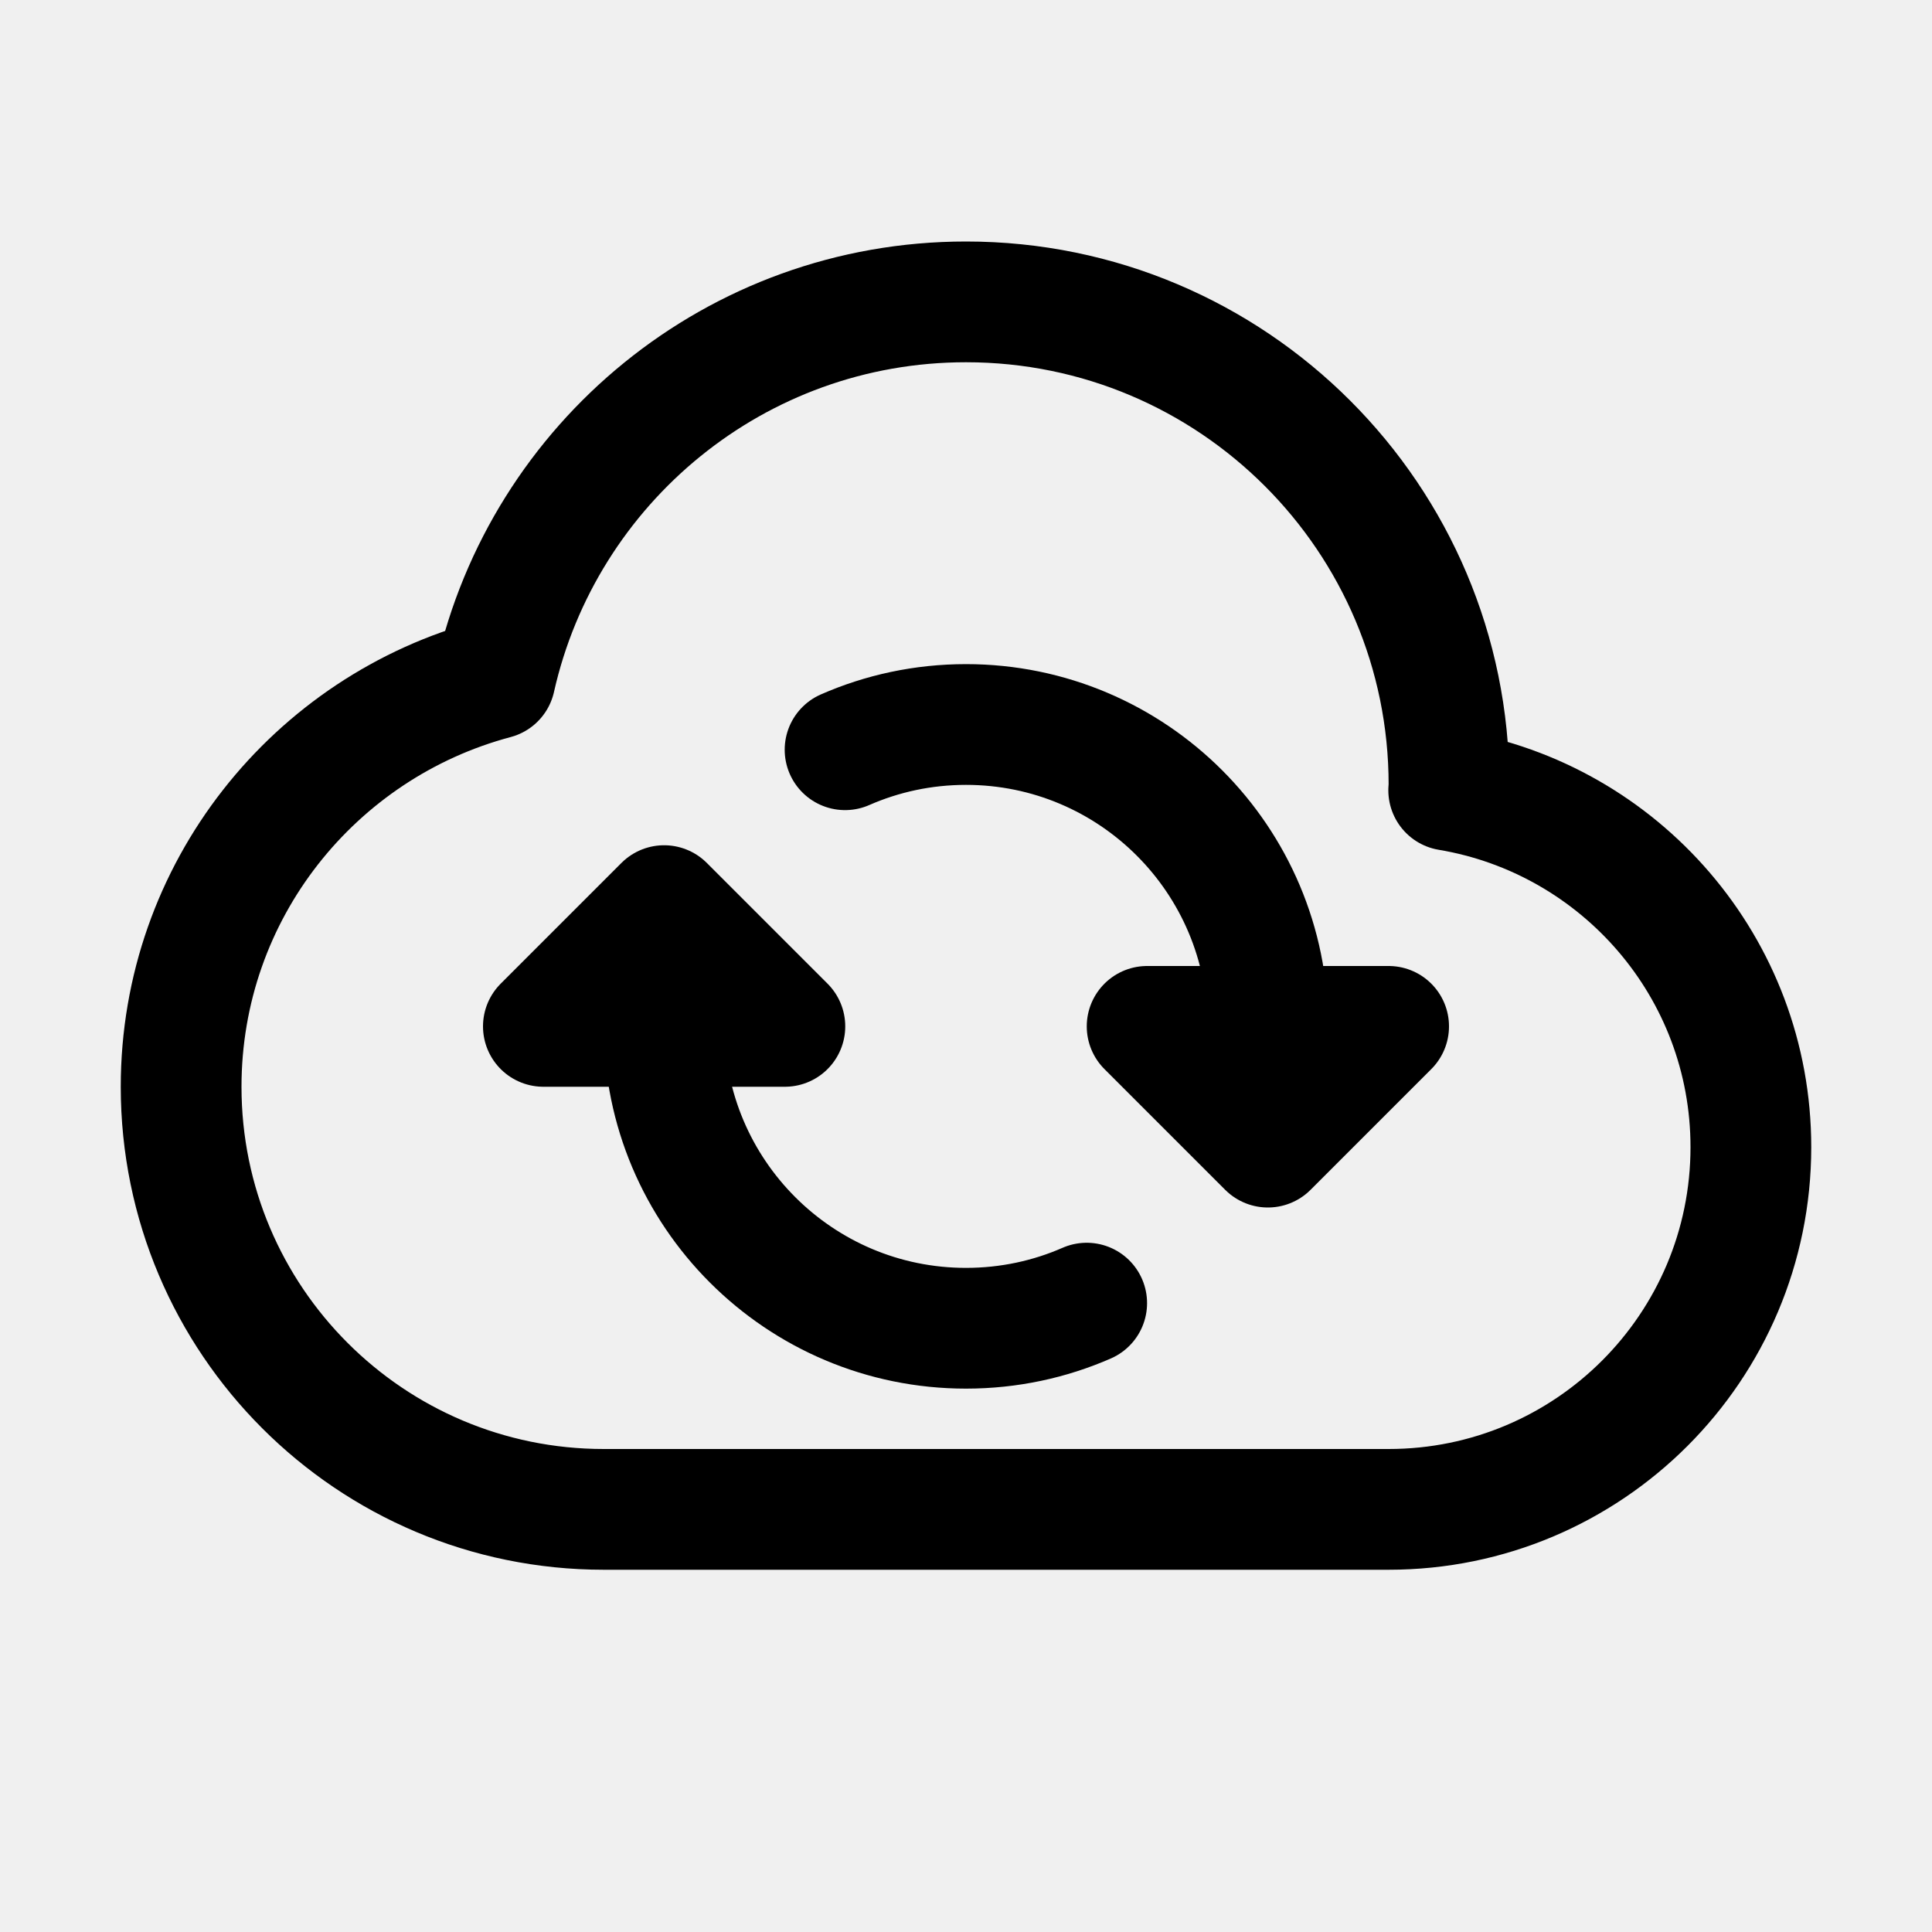
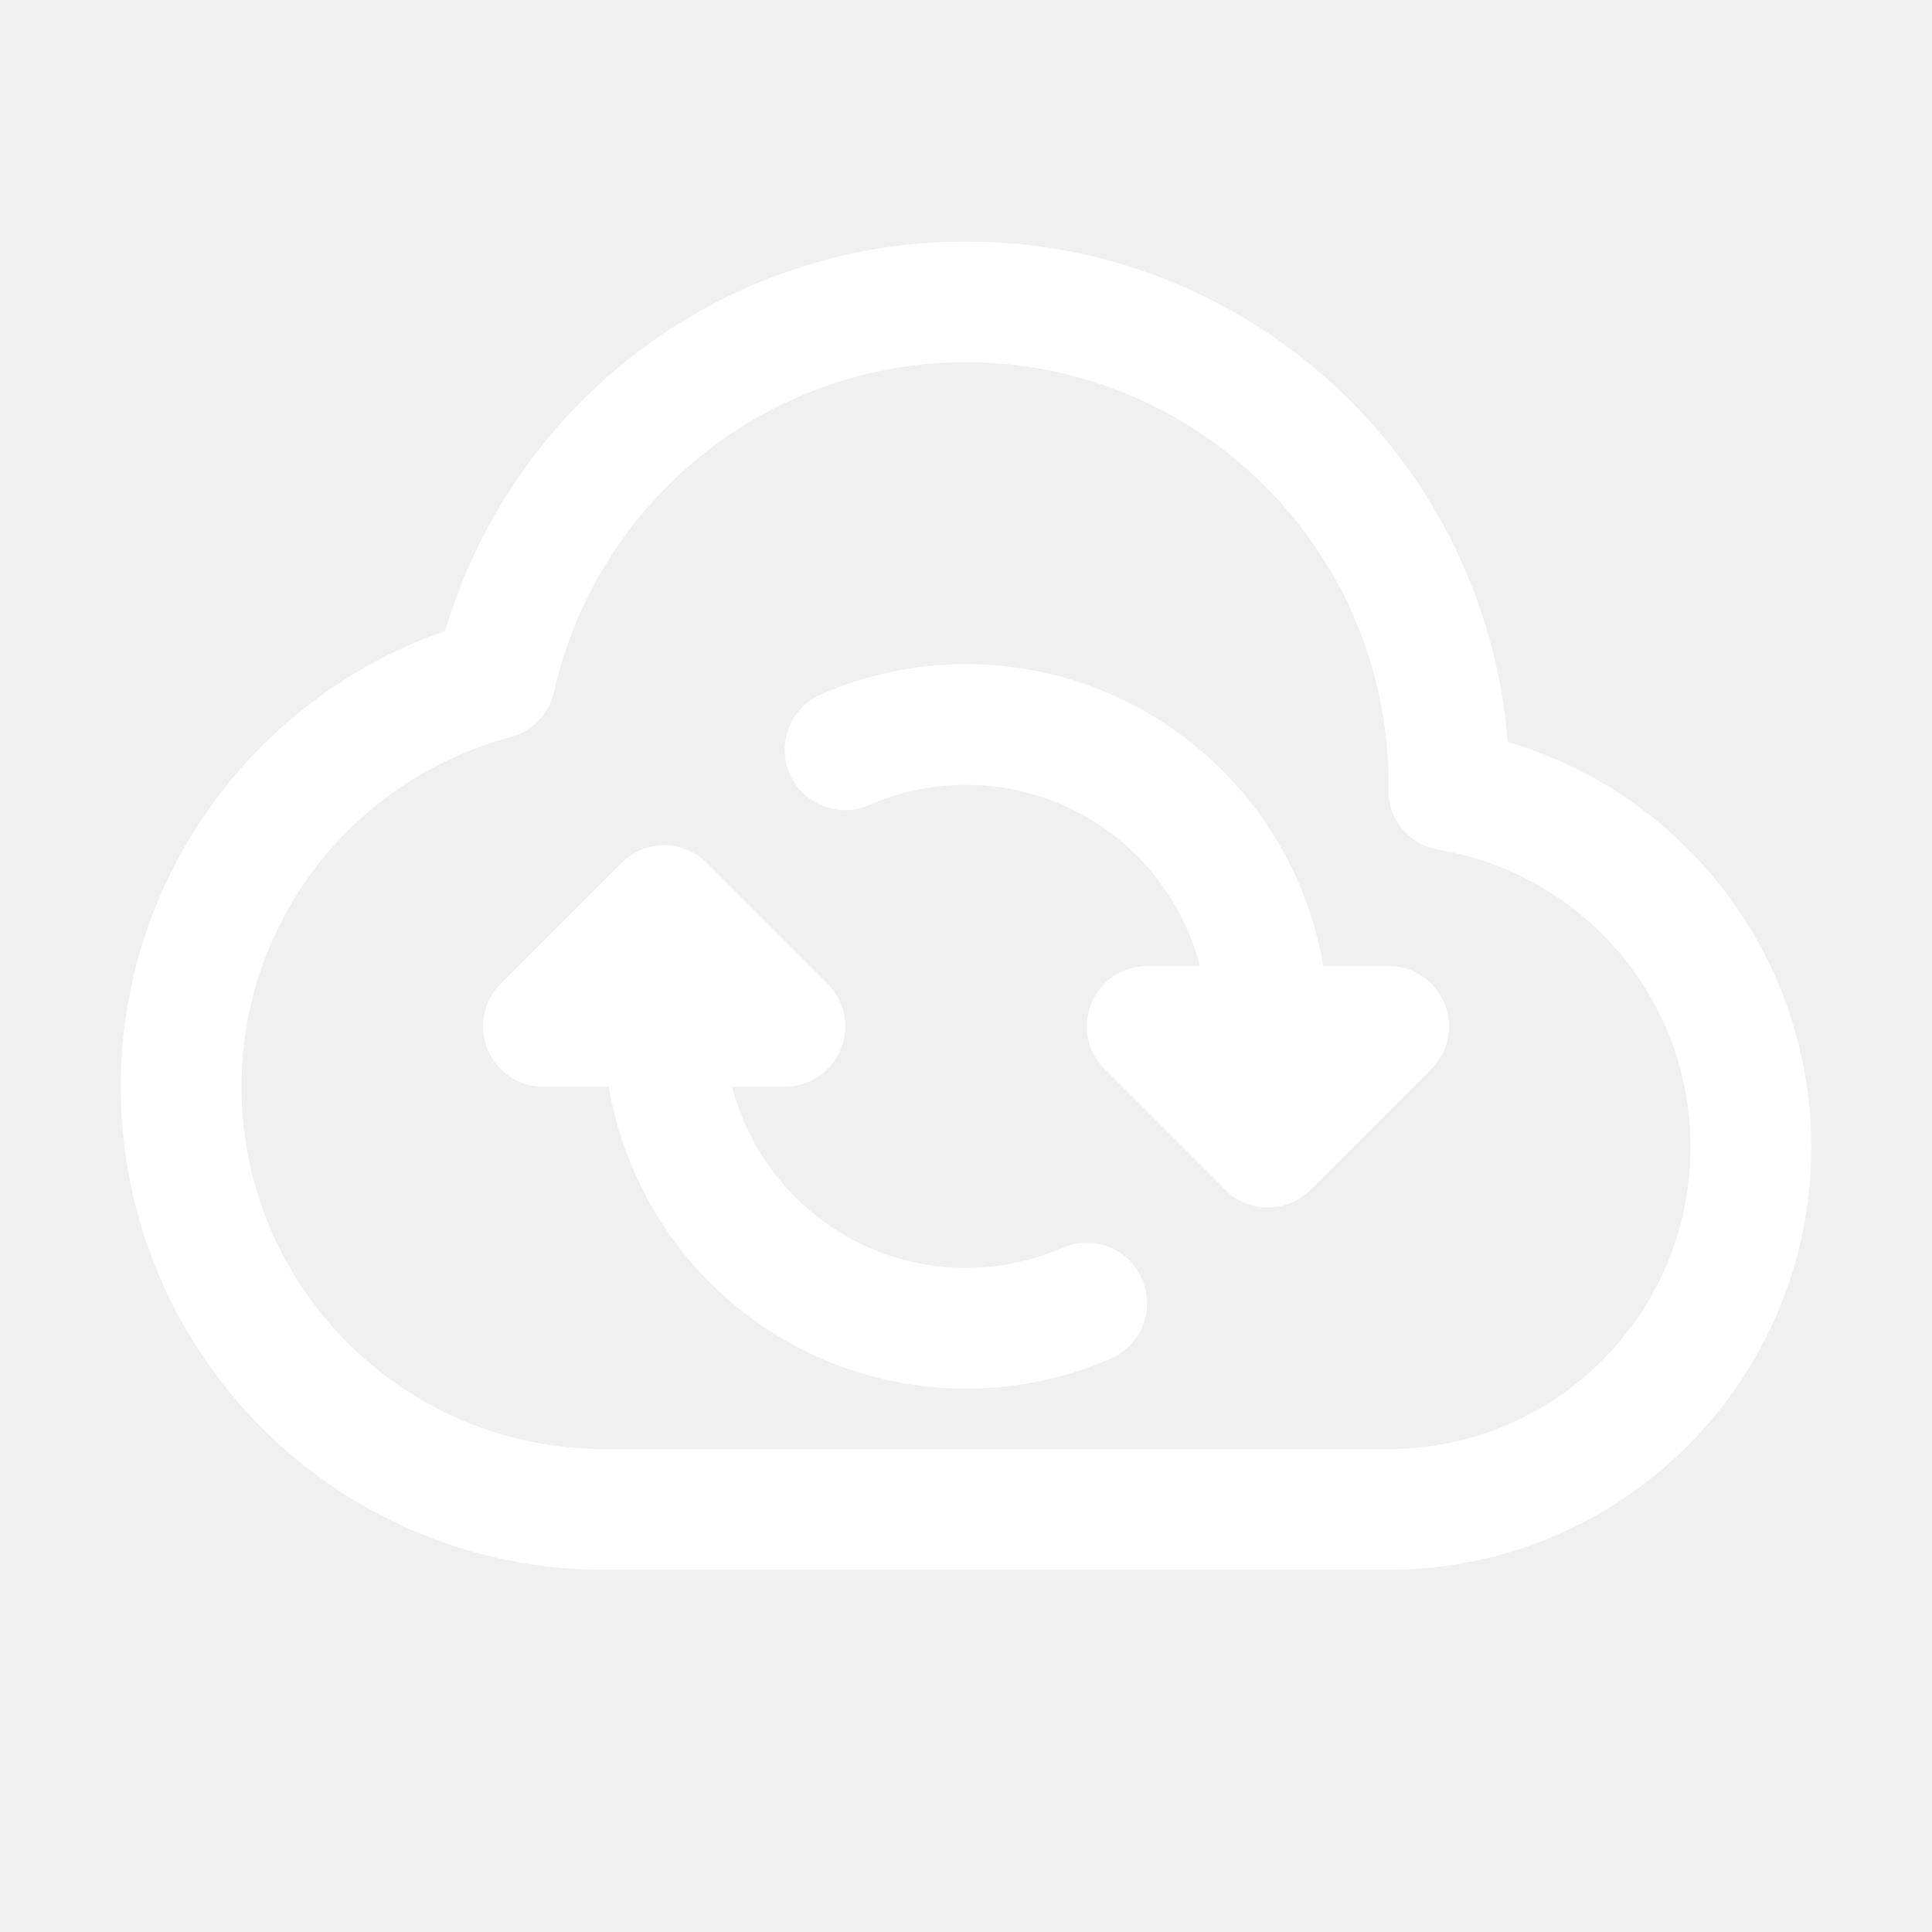
<svg xmlns="http://www.w3.org/2000/svg" width="800px" height="800px" viewBox="0 0 32 32" enable-background="new 0 0 32 32" id="Editable-line" version="1.1" xml:space="preserve">
-   <path d="  M23.995,13.089C23.996,13.059,24,13.03,24,13c0-4.418-3.582-8-8-8c-3.814,0-6.998,2.671-7.8,6.242C5.208,12.038,3,14.757,3,18  c0,3.866,3.134,7,7,7h13c3.314,0,6-2.686,6-6C29,16.026,26.834,13.564,23.995,13.089z" fill="none" id="XMLID_24_" stroke="#000" stroke-linecap="round" stroke-linejoin="round" stroke-miterlimit="10" stroke-width="2" />
-   <path d="  M11,17c0,2.761,2.239,5,5,5c0.711,0,1.387-0.148,1.999-0.416" fill="none" id="XMLID_25_" stroke="#000" stroke-linecap="round" stroke-linejoin="round" stroke-miterlimit="10" stroke-width="2" />
-   <path d="  M21,17c0-2.761-2.239-5-5-5c-0.712,0-1.39,0.149-2.003,0.418" fill="none" id="XMLID_26_" stroke="#000" stroke-linecap="round" stroke-linejoin="round" stroke-miterlimit="10" stroke-width="2" />
-   <polygon fill="none" id="XMLID_27_" points="  9,17 11,15 13,17 " stroke="#000" stroke-linecap="round" stroke-linejoin="round" stroke-miterlimit="10" stroke-width="2" />
-   <polygon fill="none" id="XMLID_28_" points="  23,17 21,19 19,17 " stroke="#000" stroke-linecap="round" stroke-linejoin="round" stroke-miterlimit="10" stroke-width="2" />
+   <path d="  M23.995,13.089C23.996,13.059,24,13.03,24,13c0-4.418-3.582-8-8-8c-3.814,0-6.998,2.671-7.8,6.242C5.208,12.038,3,14.757,3,18  c0,3.866,3.134,7,7,7h13c3.314,0,6-2.686,6-6C29,16.026,26.834,13.564,23.995,13.089z" fill="none" id="XMLID_24_" stroke="#fff" stroke-linecap="round" stroke-linejoin="round" stroke-miterlimit="10" stroke-width="2" />
+   <path d="  M11,17c0,2.761,2.239,5,5,5c0.711,0,1.387-0.148,1.999-0.416" fill="none" id="XMLID_25_" stroke="#fff" stroke-linecap="round" stroke-linejoin="round" stroke-miterlimit="10" stroke-width="2" />
+   <path d="  M21,17c0-2.761-2.239-5-5-5c-0.712,0-1.39,0.149-2.003,0.418" fill="none" id="XMLID_26_" stroke="#fff" stroke-linecap="round" stroke-linejoin="round" stroke-miterlimit="10" stroke-width="2" />
+   <polygon fill="none" id="XMLID_27_" points="  9,17 11,15 13,17 " stroke="#fff" stroke-linecap="round" stroke-linejoin="round" stroke-miterlimit="10" stroke-width="2" />
+   <polygon fill="none" id="XMLID_28_" points="  23,17 21,19 19,17 " stroke="#fff" stroke-linecap="round" stroke-linejoin="round" stroke-miterlimit="10" stroke-width="2" />
</svg>
